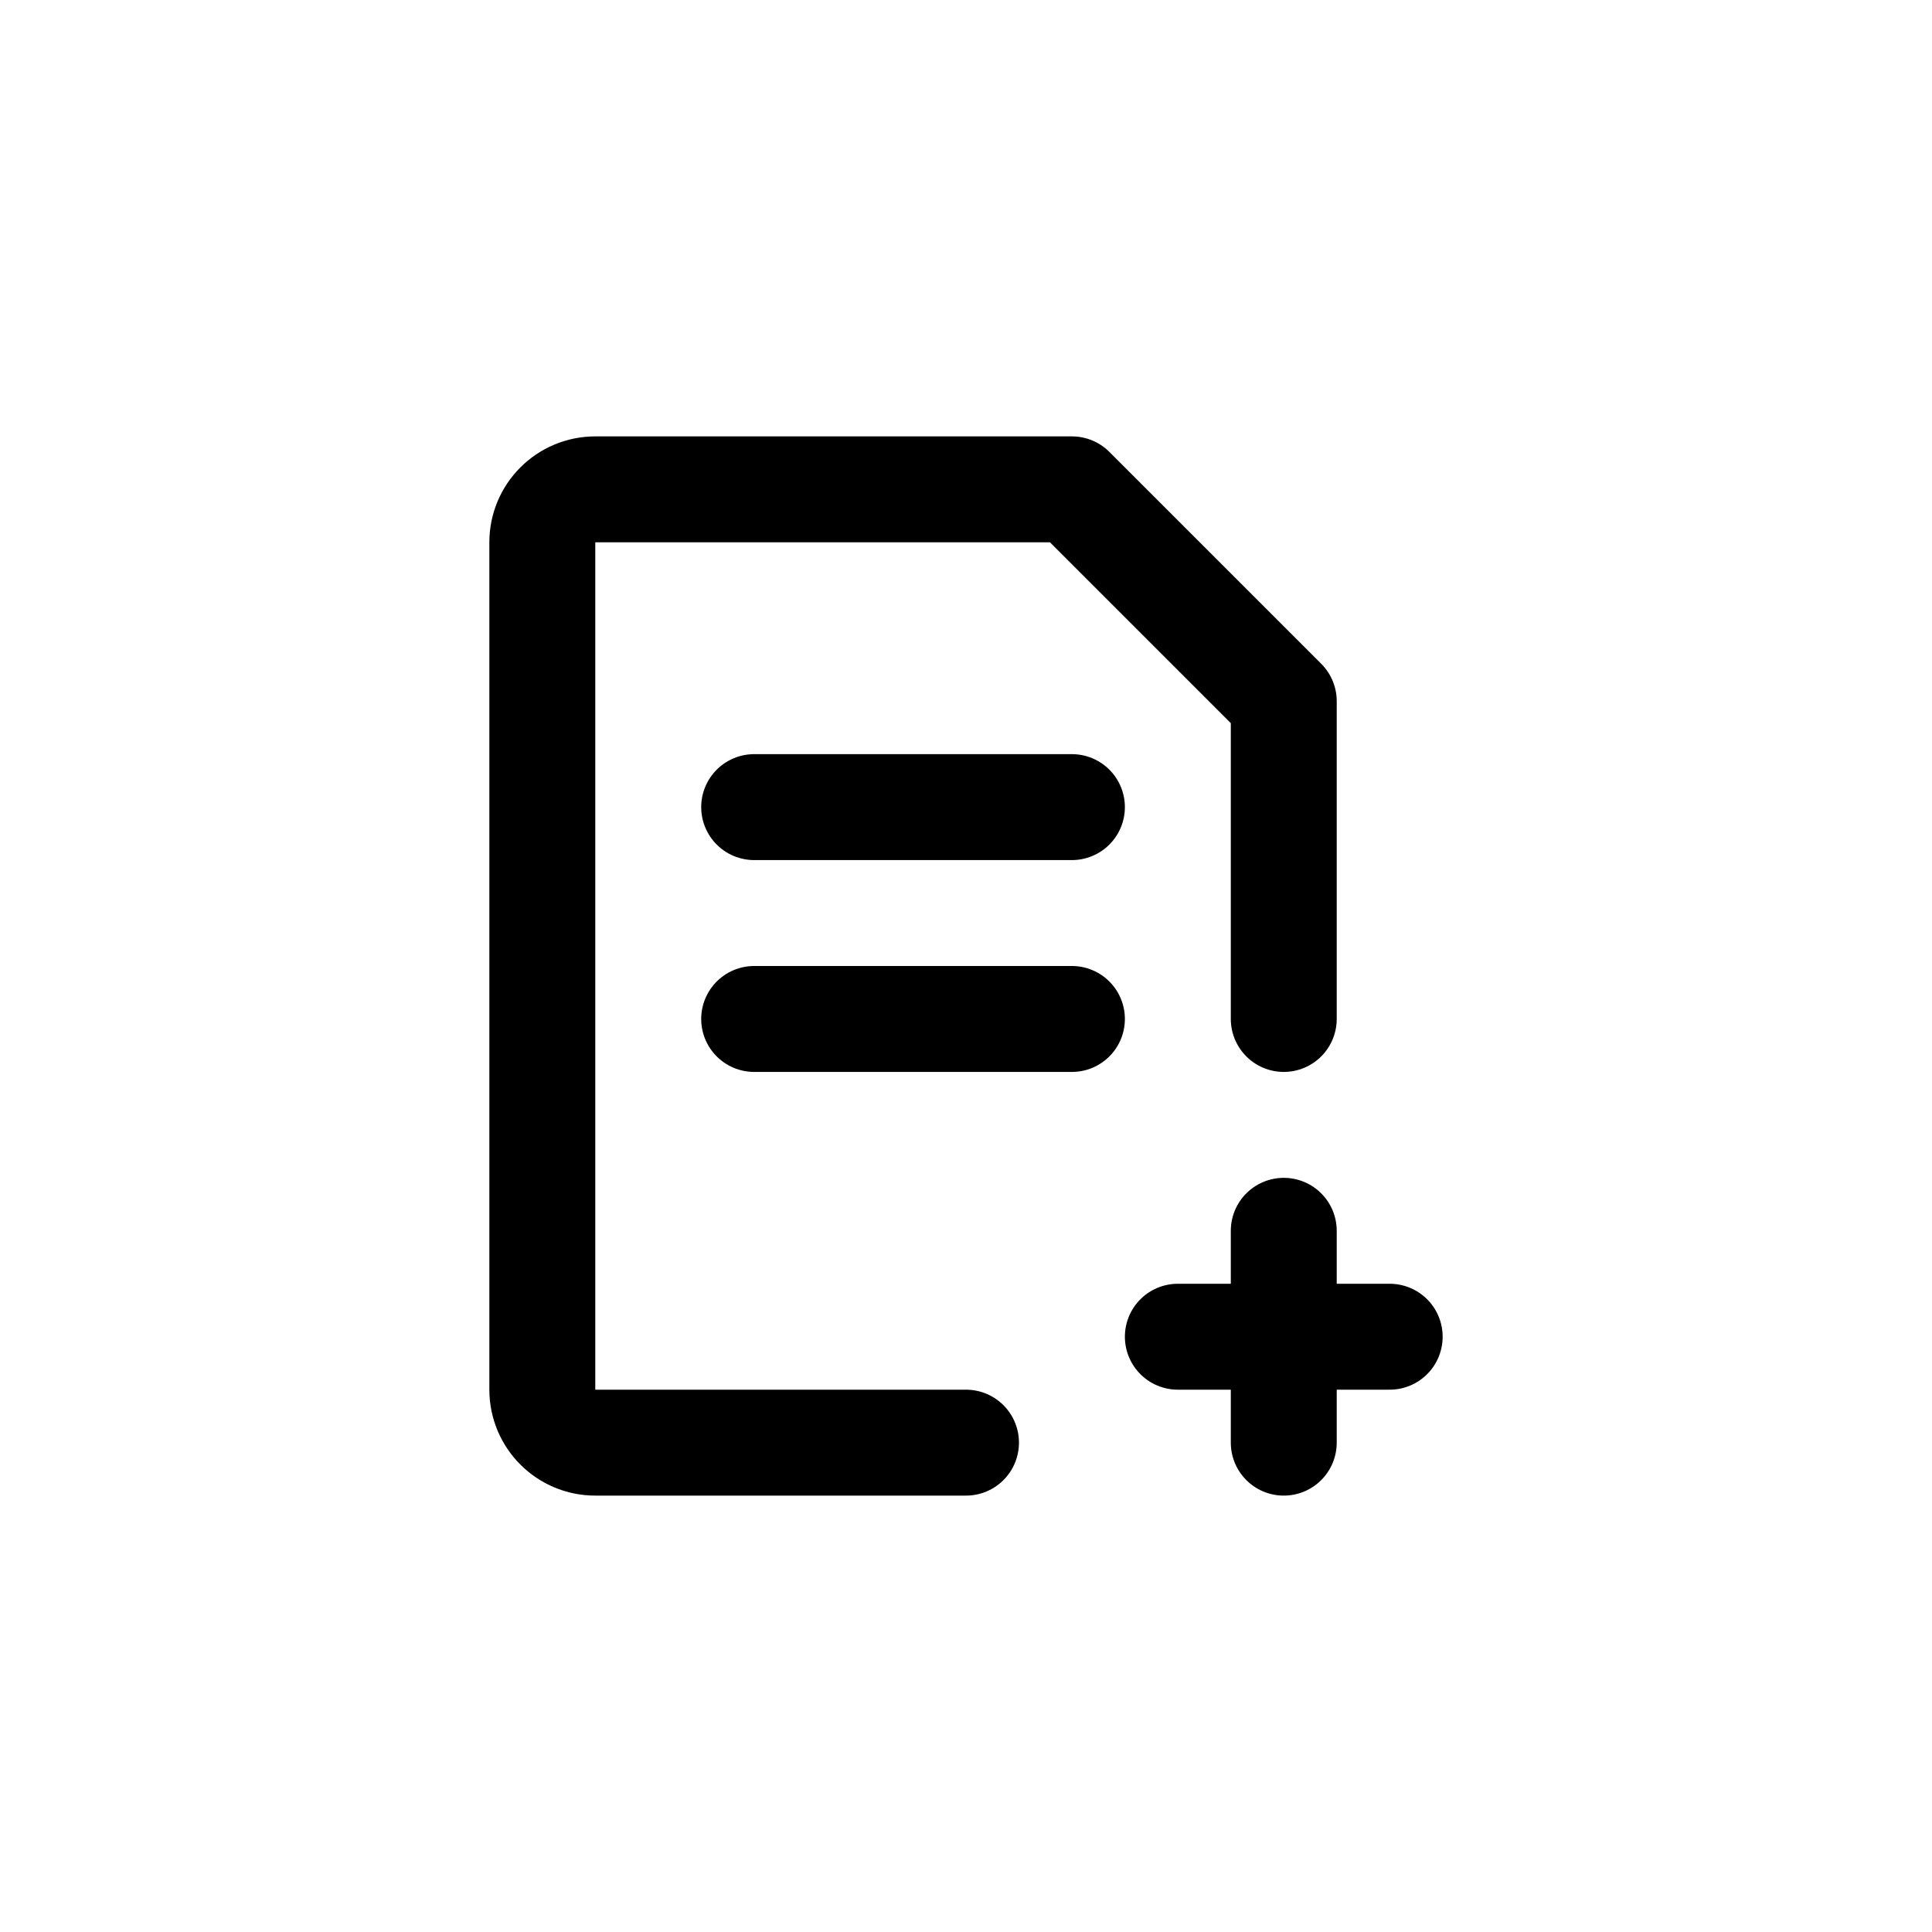
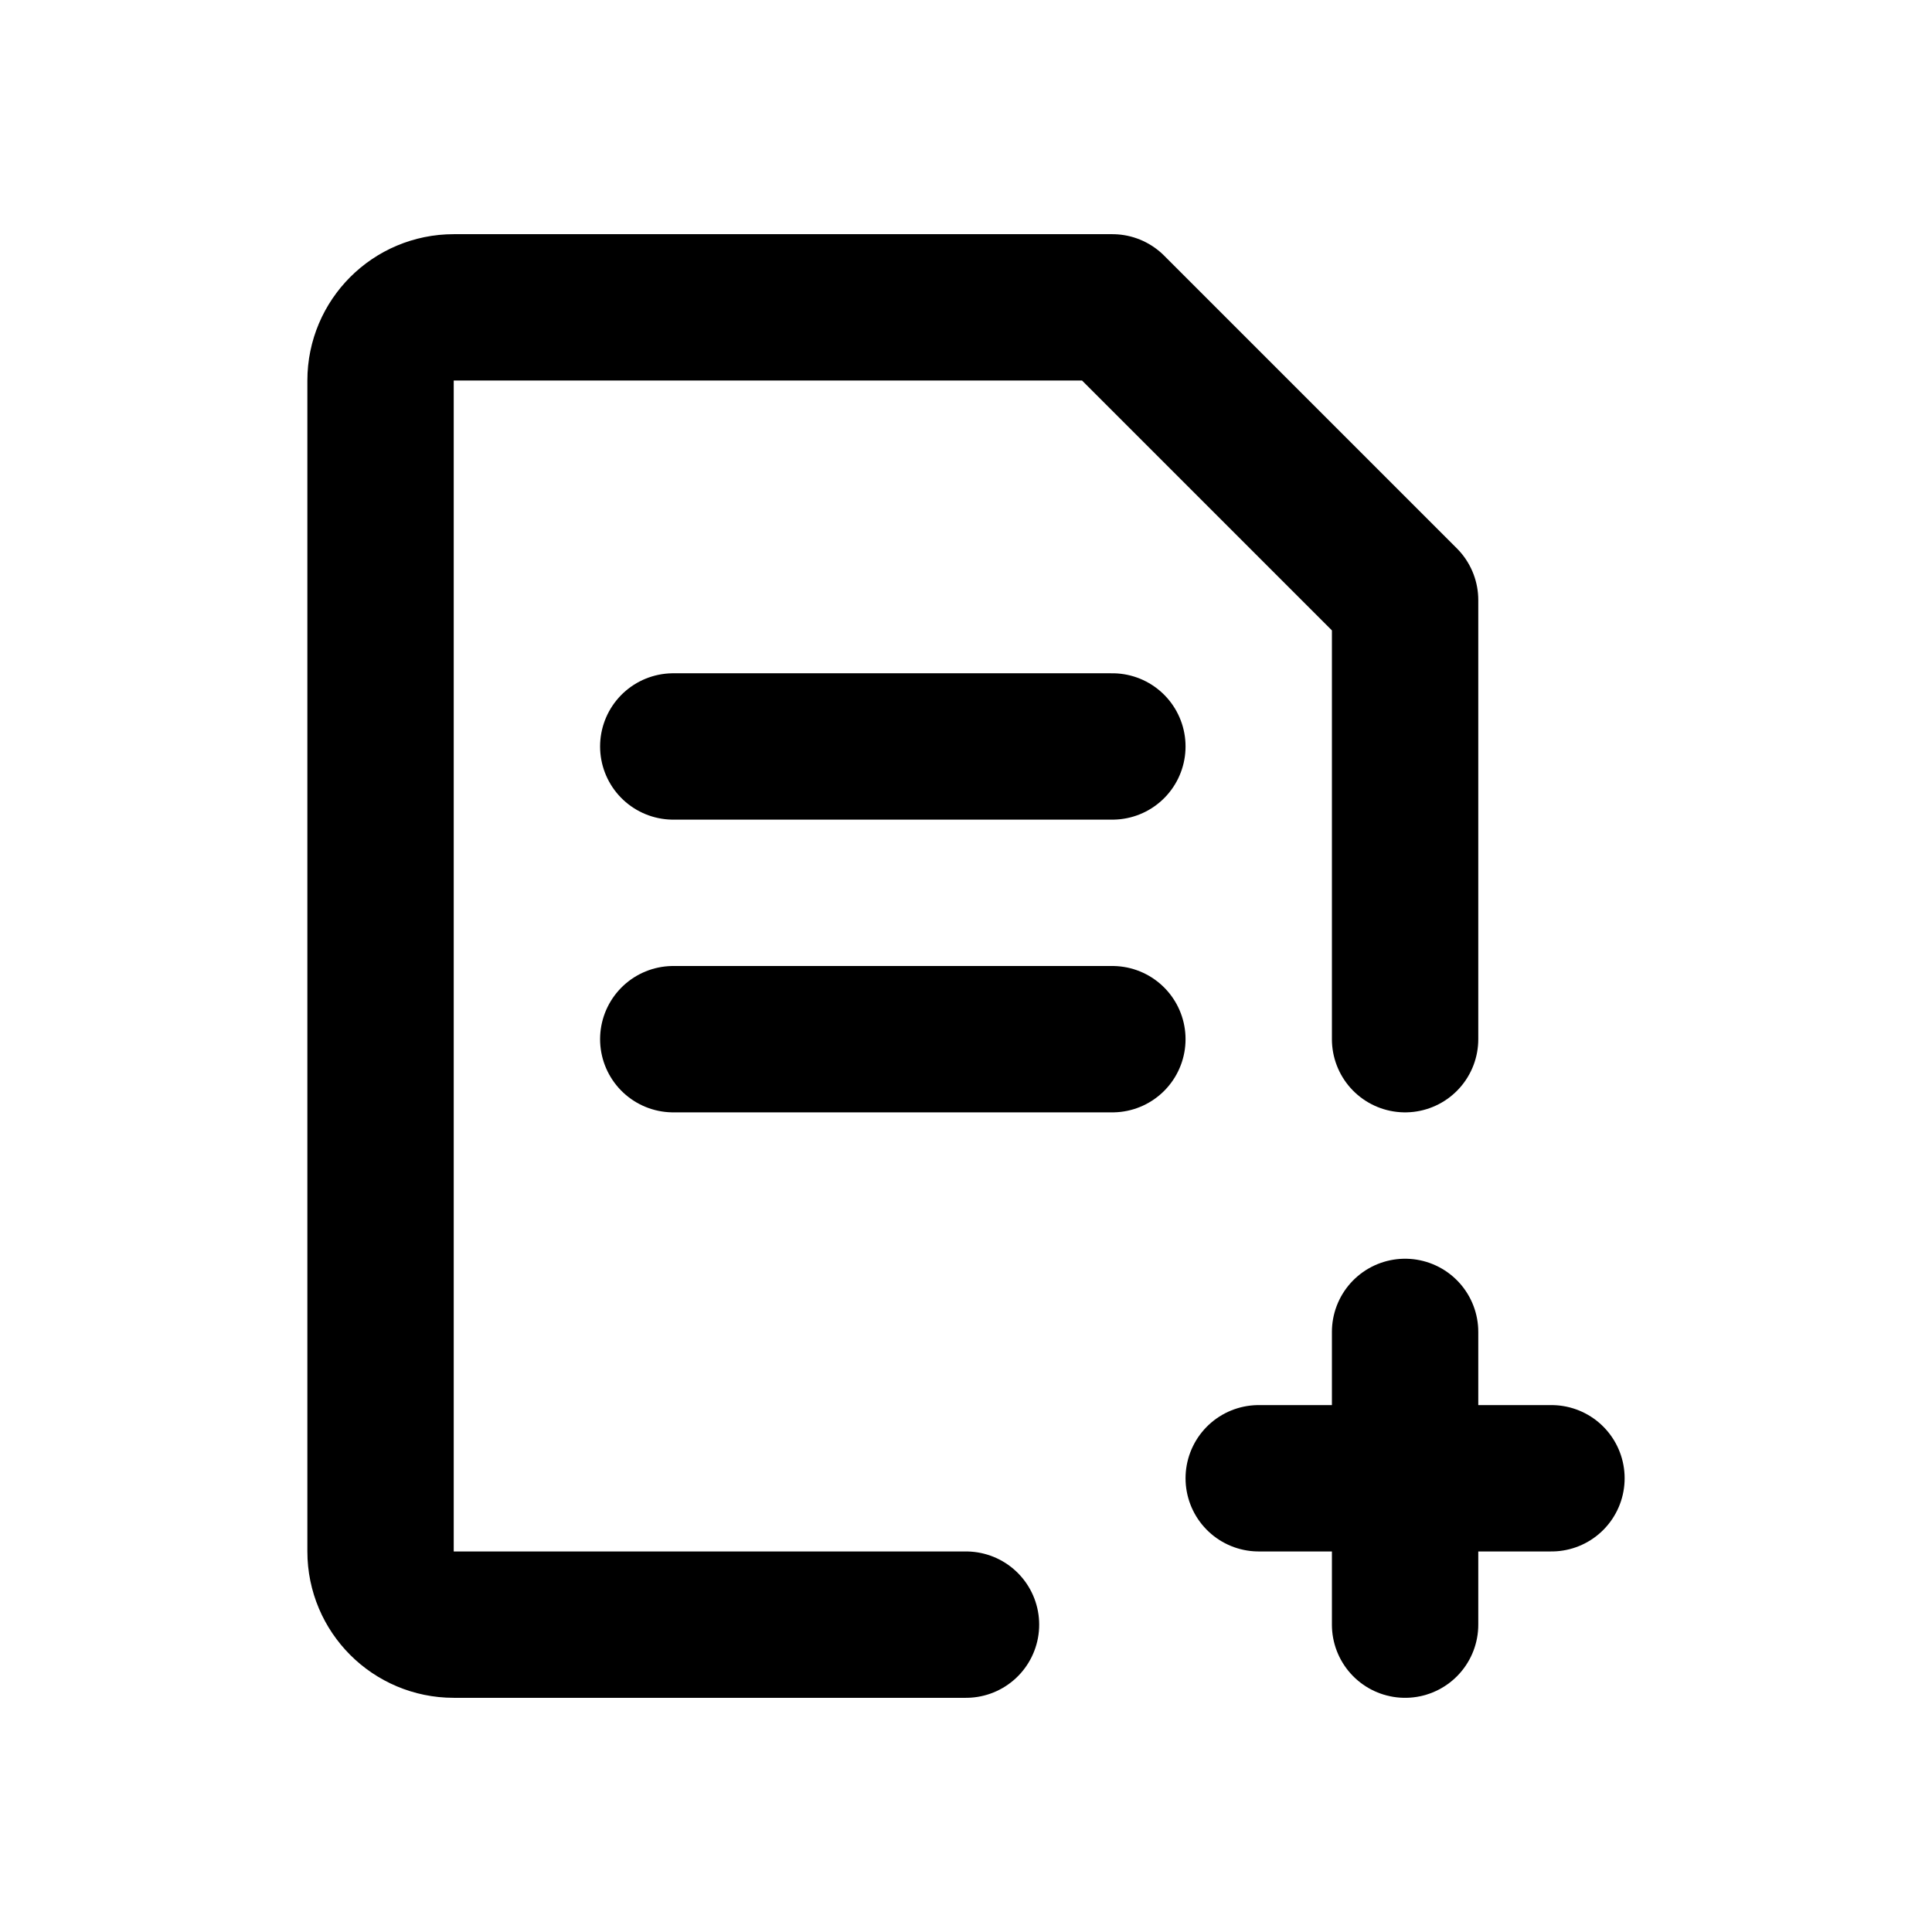
- <svg xmlns="http://www.w3.org/2000/svg" fill="#000000" width="800px" height="800px" viewBox="-6.24 -6.24 36.48 36.48" id="add-file-6" data-name="Line Color" class="icon line-color">
+ <svg xmlns="http://www.w3.org/2000/svg" fill="#000000" viewBox="-1.2 -1.2 26.40 26.40" id="add-file-6" data-name="Line Color" class="icon line-color">
  <g id="SVGRepo_bgCarrier" stroke-width="0" />
  <g id="SVGRepo_tracerCarrier" stroke-linecap="round" stroke-linejoin="round" />
  <g id="SVGRepo_iconCarrier">
    <path id="secondary" d="M16,19h4m-2-2v4M8,13h6m0-4H8" style="fill: none; stroke: #000000; stroke-linecap: round; stroke-linejoin: round; stroke-width: 2;" />
    <path id="primary" d="M12,21H5a1,1,0,0,1-1-1V4A1,1,0,0,1,5,3h9l4,4v6" style="fill: none; stroke: #000000; stroke-linecap: round; stroke-linejoin: round; stroke-width: 2;" />
  </g>
</svg>
